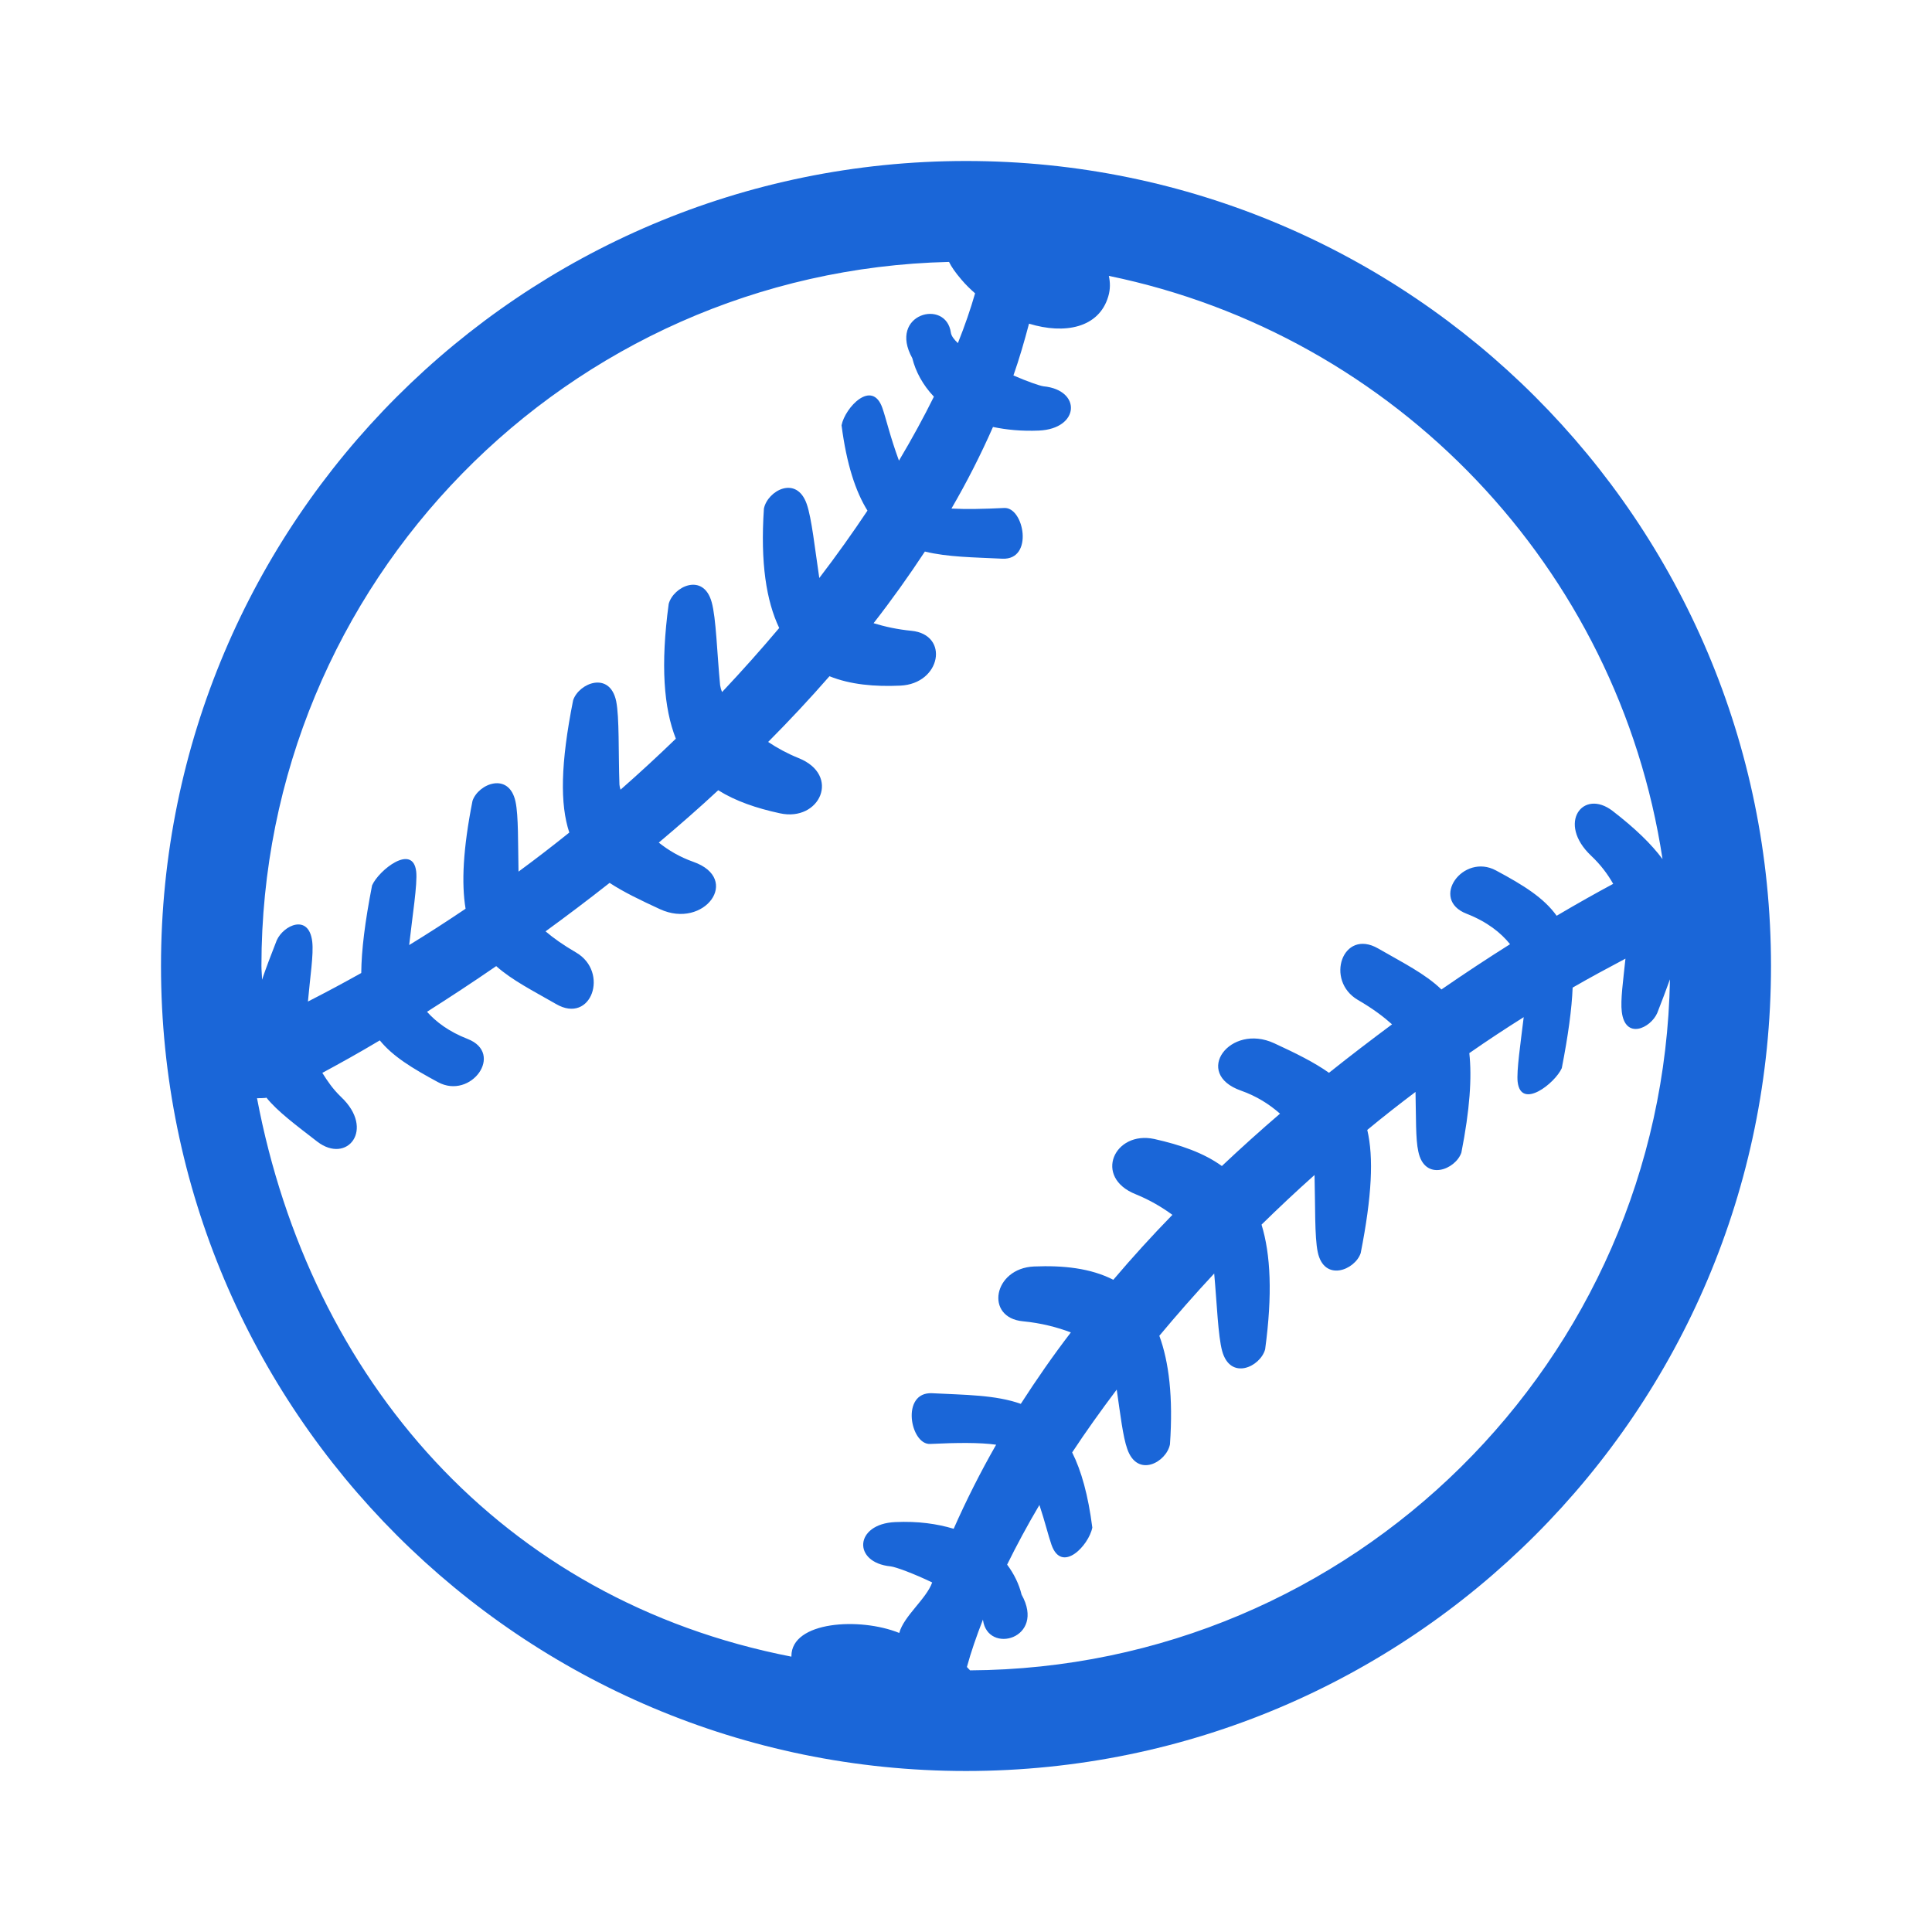
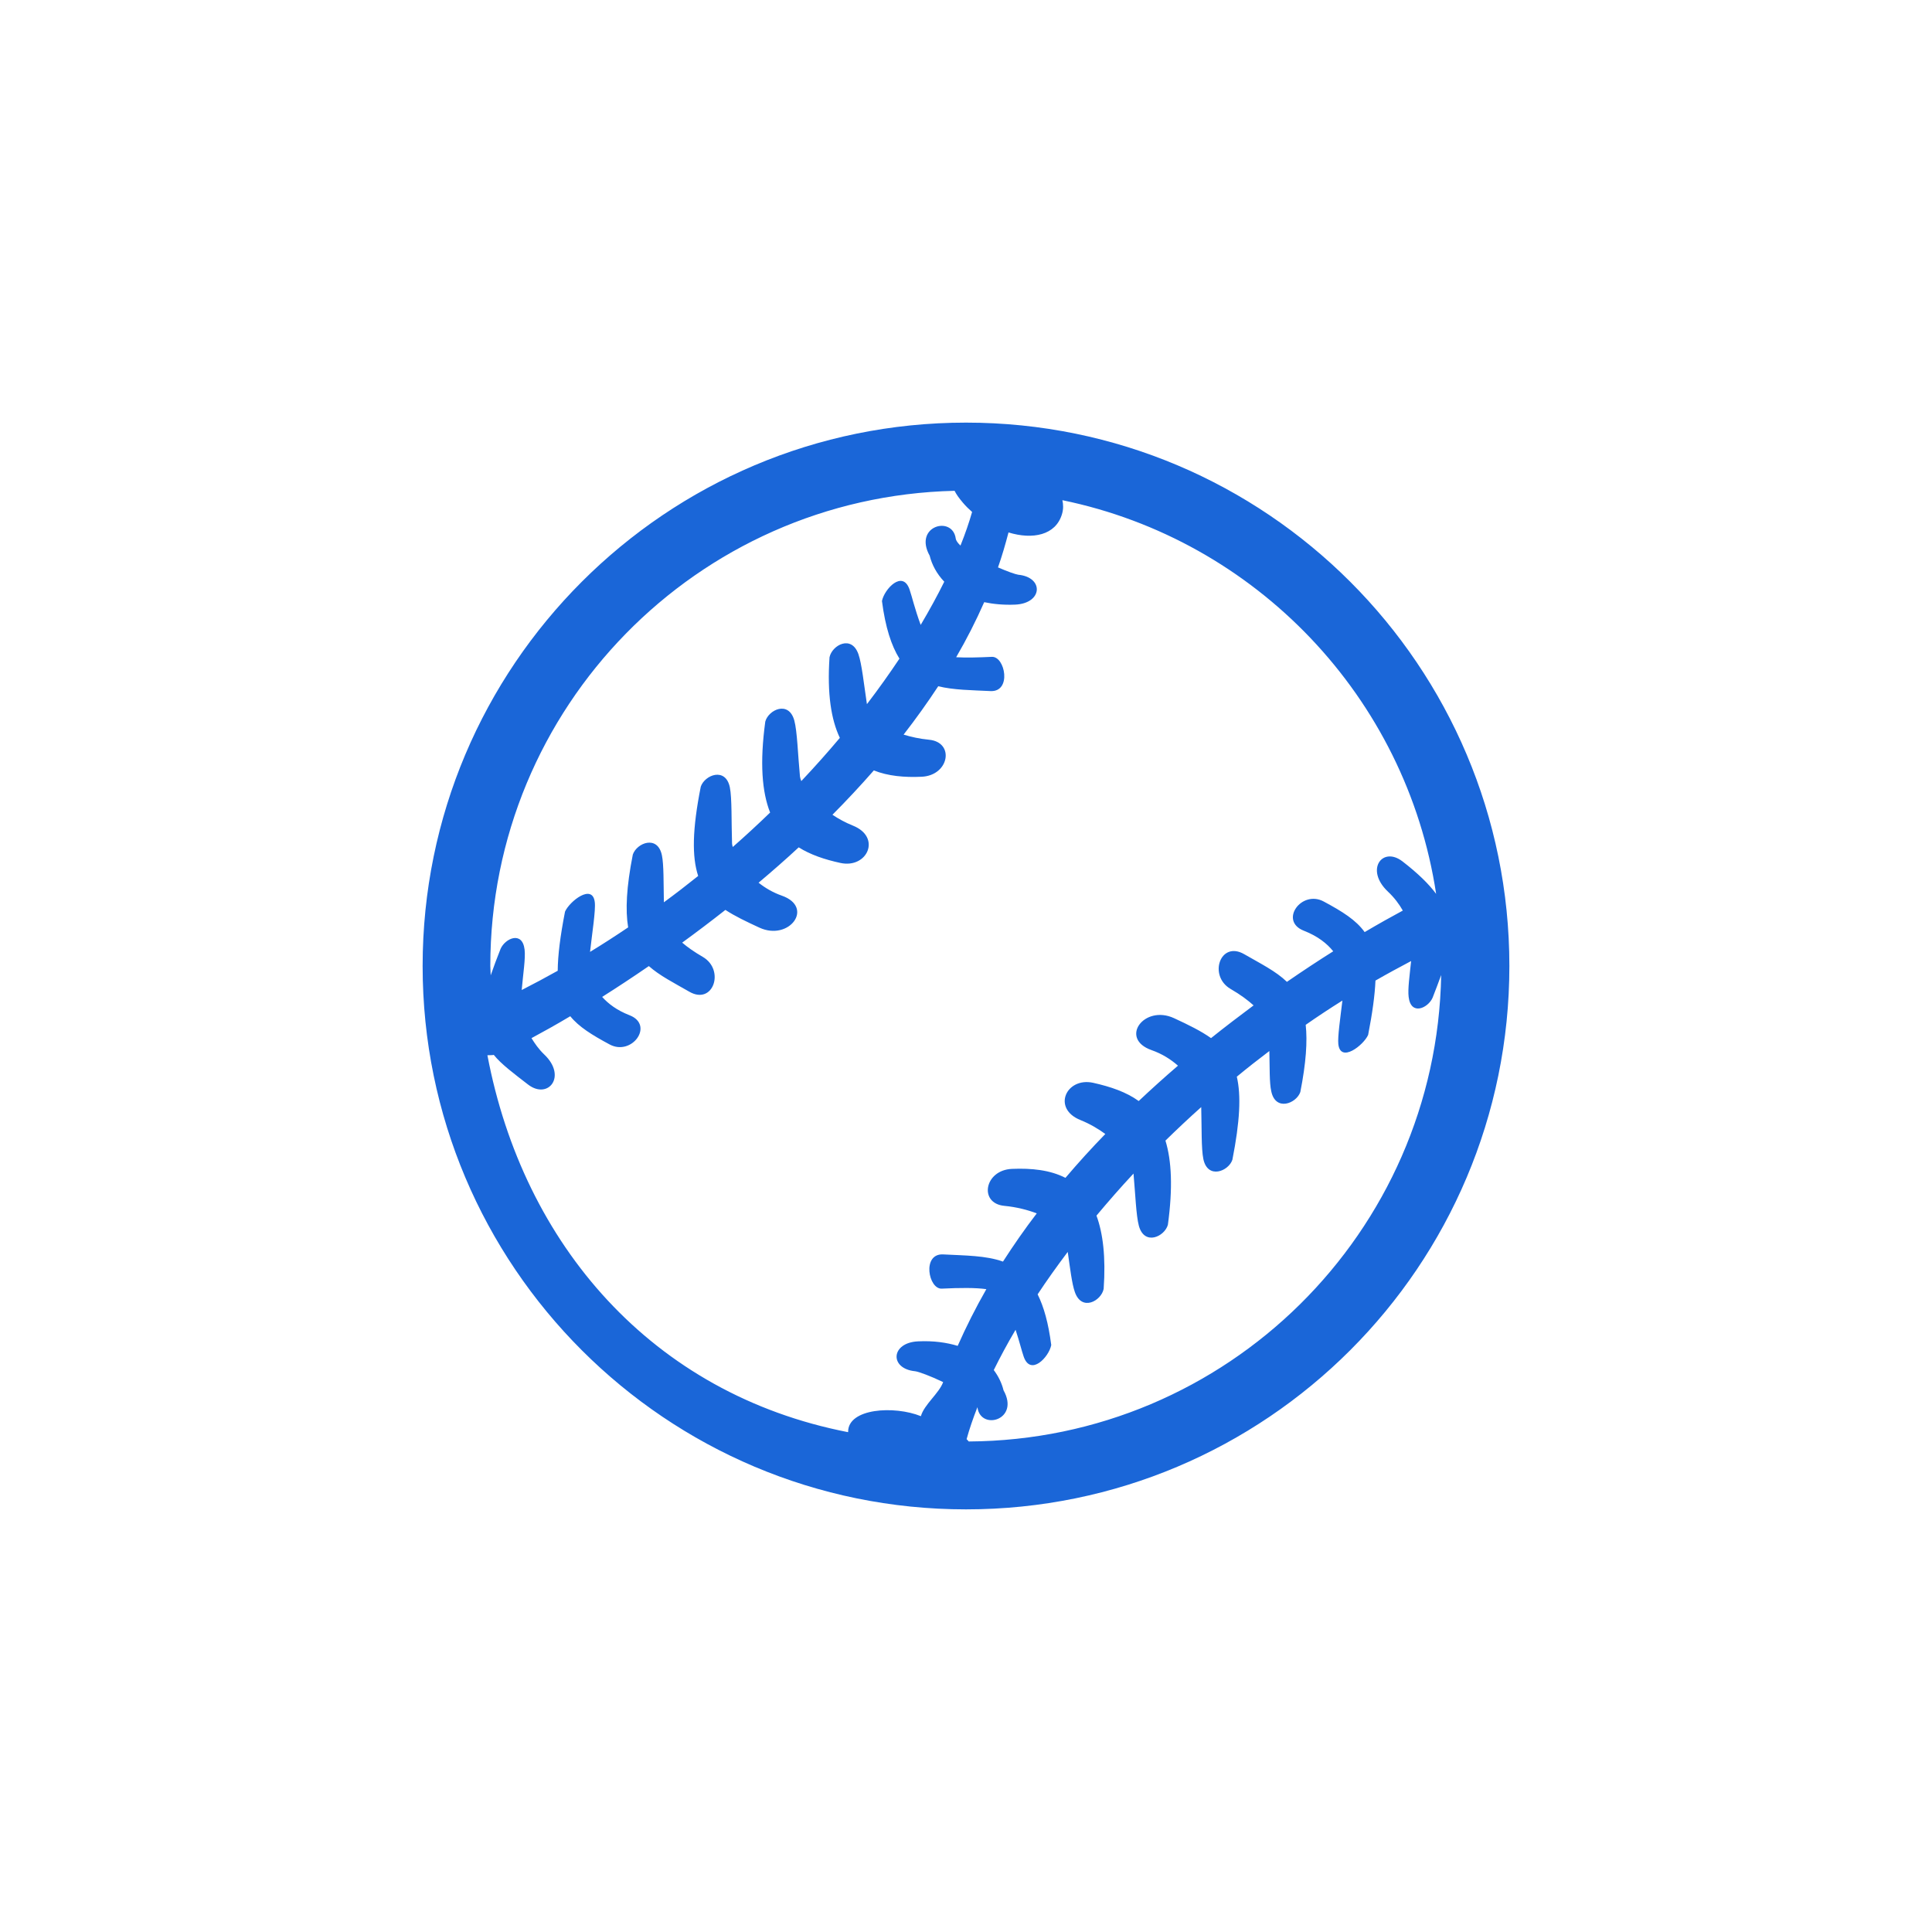
- <svg xmlns="http://www.w3.org/2000/svg" width="60" height="60" id="svg7760" version="1.1">
+ <svg xmlns="http://www.w3.org/2000/svg" width="64" height="64" id="svg7760" version="1.1">
  <defs id="defs7762" />
-   <g id="layer1" transform="translate(0,-992.3622)">
-     <path id="path6905" d="m 30.002,997.362 c -13.808,0 -25.002,11.194 -25.002,25 0,13.806 11.192,25 25,25 13.806,0 25,-11.194 25,-25 0,-13.806 -11.192,-25 -24.998,-25 z m -0.527,3.138 c 0.069,0.143 0.188,0.319 0.388,0.552 0.128,0.152 0.271,0.29 0.419,0.42 -0.139,0.485 -0.316,1 -0.534,1.546 -0.123,-0.116 -0.204,-0.226 -0.218,-0.325 -0.148,-1.072 -1.962,-0.583 -1.198,0.792 0.103,0.415 0.325,0.832 0.671,1.196 -0.316,0.639 -0.678,1.303 -1.085,1.987 -0.276,-0.751 -0.395,-1.29 -0.514,-1.633 -0.318,-0.913 -1.159,-0.02 -1.269,0.534 0.157,1.214 0.435,2.055 0.805,2.651 -0.458,0.686 -0.955,1.386 -1.496,2.093 -0.137,-0.913 -0.236,-1.855 -0.39,-2.297 -0.318,-0.911 -1.218,-0.413 -1.33,0.141 -0.114,1.685 0.076,2.871 0.475,3.708 -0.558,0.662 -1.148,1.325 -1.774,1.989 -0.033,-0.078 -0.052,-0.15 -0.061,-0.211 -0.096,-0.996 -0.124,-2.086 -0.262,-2.579 -0.256,-0.931 -1.186,-0.493 -1.335,0.052 -0.258,1.906 -0.152,3.236 0.222,4.187 -0.55,0.532 -1.123,1.061 -1.718,1.584 -0.018,-0.056 -0.031,-0.114 -0.034,-0.159 -0.034,-1 0,-2.088 -0.101,-2.59 -0.199,-0.946 -1.157,-0.565 -1.337,-0.029 -0.392,1.972 -0.41,3.227 -0.119,4.109 -0.512,0.411 -1.036,0.816 -1.577,1.213 -0.018,-0.87 0,-1.736 -0.092,-2.167 -0.199,-0.946 -1.155,-0.565 -1.337,-0.031 -0.296,1.498 -0.346,2.557 -0.215,3.351 -0.57,0.384 -1.151,0.761 -1.752,1.128 0.096,-0.868 0.263,-1.909 0.218,-2.286 -0.103,-0.879 -1.16,-0.042 -1.37,0.433 -0.222,1.139 -0.33,2.016 -0.336,2.721 -0.541,0.303 -1.093,0.599 -1.656,0.886 0.067,-0.763 0.18,-1.46 0.134,-1.859 -0.103,-0.879 -0.891,-0.516 -1.103,-0.042 -0.173,0.442 -0.328,0.845 -0.457,1.225 0,-0.142 -0.018,-0.285 -0.018,-0.428 0,-11.908 9.512,-21.584 21.349,-21.866 z m 0.139,39.339 c -0.507,-0.152 -1.099,-0.24 -1.813,-0.207 -1.269,0.056 -1.33,1.258 -0.143,1.375 0.161,0.018 0.715,0.222 1.292,0.5 -0.184,0.514 -0.879,1.039 -1.023,1.568 -1.227,-0.496 -3.349,-0.363 -3.349,0.718 0,0 0,0 0,0.018 -9.023,-1.756 -14.945,-8.635 -16.596,-17.343 0,0 0.283,0 0.292,-0.018 0.341,0.429 0.942,0.873 1.581,1.368 0.924,0.709 1.803,-0.381 0.74,-1.386 -0.262,-0.251 -0.428,-0.5 -0.585,-0.751 0.516,-0.278 1.13,-0.617 1.785,-1.009 0.399,0.493 1.003,0.864 1.808,1.298 1.025,0.554 2.072,-0.895 0.918,-1.343 -0.581,-0.226 -0.978,-0.529 -1.26,-0.843 0.68,-0.431 1.4,-0.902 2.149,-1.418 0.498,0.442 1.142,0.765 1.86,1.178 1.101,0.639 1.653,-0.996 0.624,-1.599 -0.404,-0.235 -0.711,-0.453 -0.951,-0.659 0.653,-0.475 1.317,-0.976 1.989,-1.505 0.437,0.287 0.958,0.536 1.563,0.816 1.375,0.635 2.543,-0.94 1.034,-1.471 -0.415,-0.146 -0.769,-0.357 -1.07,-0.596 0.619,-0.521 1.238,-1.061 1.846,-1.626 0.541,0.339 1.185,0.558 1.916,0.716 1.242,0.273 1.904,-1.186 0.577,-1.716 -0.348,-0.141 -0.662,-0.312 -0.942,-0.5 0.653,-0.657 1.29,-1.337 1.904,-2.041 0.65,0.262 1.404,0.328 2.198,0.292 1.27,-0.056 1.536,-1.588 0.345,-1.703 -0.429,-0.042 -0.823,-0.128 -1.173,-0.236 0.563,-0.722 1.093,-1.465 1.593,-2.225 0.713,0.175 1.527,0.179 2.405,0.222 0.985,0.047 0.675,-1.606 0.06,-1.575 -0.632,0.031 -1.186,0.043 -1.64,0.018 0.48,-0.825 0.909,-1.669 1.29,-2.534 0.419,0.087 0.886,0.135 1.426,0.112 1.27,-0.056 1.332,-1.26 0.142,-1.375 -0.124,-0.018 -0.494,-0.146 -0.933,-0.337 0.186,-0.529 0.341,-1.067 0.484,-1.608 1.106,0.339 2.173,0.134 2.461,-0.845 0.069,-0.231 0.061,-0.444 0.018,-0.639 8.896,1.83 15.822,9.059 17.195,18.112 -0.346,-0.467 -0.85,-0.955 -1.548,-1.494 -0.924,-0.711 -1.736,0.379 -0.673,1.386 0.308,0.29 0.525,0.588 0.689,0.877 -0.511,0.274 -1.103,0.605 -1.756,0.991 -0.395,-0.552 -1.018,-0.944 -1.884,-1.407 -1.023,-0.552 -2.068,0.897 -0.913,1.344 0.642,0.251 1.068,0.594 1.35,0.946 -0.673,0.424 -1.388,0.893 -2.131,1.406 -0.511,-0.493 -1.198,-0.83 -1.967,-1.274 -1.103,-0.633 -1.658,0.996 -0.628,1.599 0.476,0.276 0.803,0.527 1.061,0.758 -0.639,0.476 -1.297,0.976 -1.958,1.505 -0.462,-0.328 -1.027,-0.606 -1.7,-0.917 -1.377,-0.637 -2.544,0.94 -1.032,1.471 0.485,0.171 0.881,0.424 1.211,0.715 -0.608,0.521 -1.211,1.065 -1.806,1.626 -0.572,-0.413 -1.287,-0.657 -2.097,-0.839 -1.242,-0.269 -1.907,1.187 -0.578,1.716 0.435,0.177 0.81,0.399 1.139,0.639 -0.63,0.646 -1.242,1.319 -1.835,2.017 -0.704,-0.361 -1.557,-0.451 -2.463,-0.413 -1.269,0.056 -1.534,1.592 -0.343,1.702 0.563,0.054 1.068,0.186 1.487,0.346 -0.549,0.715 -1.067,1.462 -1.554,2.218 -0.79,-0.281 -1.729,-0.276 -2.754,-0.33 -0.985,-0.047 -0.677,1.61 -0.06,1.575 0.836,-0.04 1.543,-0.047 2.048,0.024 -0.491,0.859 -0.928,1.727 -1.319,2.611 z m 0.511,4.396 c -0.033,-0.036 -0.063,-0.067 -0.097,-0.103 0.126,-0.462 0.296,-0.955 0.5,-1.476 0,0 0,0.018 0,0.018 0.146,1.079 1.963,0.581 1.198,-0.79 -0.078,-0.321 -0.231,-0.639 -0.449,-0.931 0.294,-0.596 0.626,-1.216 1.003,-1.853 0.179,0.54 0.276,0.955 0.374,1.234 0.318,0.913 1.16,0.025 1.269,-0.532 -0.13,-1.012 -0.341,-1.763 -0.626,-2.333 0.42,-0.639 0.886,-1.29 1.384,-1.952 0.11,0.758 0.193,1.469 0.327,1.843 0.316,0.913 1.216,0.413 1.326,-0.141 0.103,-1.465 -0.032,-2.562 -0.33,-3.373 0.536,-0.641 1.106,-1.294 1.704,-1.934 0.085,0.94 0.119,1.934 0.247,2.407 0.258,0.931 1.187,0.489 1.335,-0.052 0.231,-1.705 0.172,-2.947 -0.112,-3.873 0.529,-0.518 1.079,-1.036 1.646,-1.541 0.025,0.94 0,1.922 0.099,2.391 0.197,0.944 1.159,0.563 1.335,0.033 0.348,-1.767 0.406,-2.965 0.204,-3.824 0.487,-0.404 0.984,-0.792 1.498,-1.18 0.018,0.758 0,1.472 0.087,1.85 0.195,0.944 1.155,0.563 1.337,0.036 0.264,-1.343 0.33,-2.33 0.247,-3.091 0.55,-0.384 1.112,-0.754 1.689,-1.117 -0.096,0.799 -0.226,1.675 -0.188,2.009 0.103,0.881 1.164,0.041 1.371,-0.426 0.199,-1.021 0.31,-1.837 0.337,-2.501 0.536,-0.309 1.086,-0.606 1.64,-0.899 -0.07,0.678 -0.159,1.287 -0.114,1.649 0.105,0.879 0.891,0.514 1.101,0.04 0.144,-0.373 0.278,-0.718 0.395,-1.047 -0.213,11.843 -9.853,21.395 -21.745,21.461 z" style="fill:#1a66d8;fill-opacity:1" />
+   <g id="layer1" transform="translate(0,-988.3622)">
+     <path id="path6905" d="m 32.001,1002.362 c -9.942,0 -18.001,8.059 -18.001,18 0,9.941 8.058,18 18,18 9.941,0 18,-8.059 18,-18 0,-9.941 -8.058,-18 -17.999,-18 z m -0.379,2.259 c 0.05,0.103 0.135,0.23 0.279,0.398 0.092,0.109 0.195,0.209 0.301,0.303 -0.1,0.349 -0.227,0.72 -0.385,1.113 -0.088,-0.083 -0.147,-0.162 -0.157,-0.234 -0.107,-0.772 -1.412,-0.42 -0.863,0.57 0.074,0.299 0.234,0.599 0.483,0.861 -0.227,0.46 -0.489,0.938 -0.781,1.431 -0.199,-0.54 -0.285,-0.929 -0.37,-1.176 -0.229,-0.657 -0.834,-0.014 -0.913,0.385 0.113,0.875 0.313,1.48 0.579,1.909 -0.33,0.494 -0.687,0.998 -1.077,1.507 -0.099,-0.657 -0.17,-1.336 -0.281,-1.654 -0.229,-0.656 -0.877,-0.297 -0.958,0.101 -0.082,1.214 0.055,2.067 0.342,2.67 -0.401,0.477 -0.826,0.954 -1.277,1.432 -0.024,-0.056 -0.037,-0.108 -0.044,-0.152 -0.069,-0.717 -0.09,-1.502 -0.188,-1.857 -0.185,-0.67 -0.854,-0.355 -0.961,0.037 -0.186,1.372 -0.109,2.33 0.16,3.014 -0.396,0.383 -0.808,0.764 -1.237,1.141 -0.013,-0.04 -0.022,-0.082 -0.024,-0.114 -0.024,-0.72 0,-1.503 -0.073,-1.864 -0.143,-0.681 -0.833,-0.407 -0.963,-0.021 -0.282,1.42 -0.295,2.323 -0.086,2.958 -0.369,0.296 -0.746,0.587 -1.136,0.873 -0.013,-0.626 0,-1.25 -0.066,-1.56 -0.143,-0.681 -0.832,-0.407 -0.963,-0.022 -0.213,1.078 -0.249,1.841 -0.155,2.413 -0.411,0.277 -0.829,0.548 -1.262,0.812 0.069,-0.625 0.19,-1.375 0.157,-1.646 -0.074,-0.633 -0.835,-0.03 -0.986,0.312 -0.16,0.82 -0.238,1.451 -0.242,1.959 -0.39,0.218 -0.787,0.431 -1.193,0.638 0.048,-0.55 0.13,-1.051 0.096,-1.338 -0.074,-0.633 -0.642,-0.372 -0.794,-0.03 -0.125,0.318 -0.236,0.608 -0.329,0.882 0,-0.103 -0.013,-0.205 -0.013,-0.308 0,-8.574 6.848,-15.54 15.372,-15.743 z m 0.1,28.324 c -0.365,-0.109 -0.791,-0.173 -1.306,-0.149 -0.913,0.04 -0.958,0.906 -0.103,0.99 0.116,0.013 0.515,0.16 0.93,0.36 -0.133,0.37 -0.633,0.748 -0.737,1.129 -0.884,-0.357 -2.411,-0.261 -2.411,0.517 0,0 0,0 0,0.013 -6.496,-1.264 -10.761,-6.217 -11.949,-12.487 0,0 0.204,0 0.21,-0.013 0.246,0.309 0.678,0.629 1.138,0.985 0.665,0.511 1.298,-0.274 0.533,-0.998 -0.188,-0.181 -0.308,-0.36 -0.421,-0.54 0.372,-0.2 0.813,-0.444 1.285,-0.726 0.287,0.355 0.722,0.622 1.302,0.934 0.738,0.399 1.492,-0.644 0.661,-0.967 -0.418,-0.162 -0.704,-0.381 -0.907,-0.607 0.49,-0.31 1.008,-0.65 1.547,-1.021 0.359,0.318 0.822,0.551 1.339,0.848 0.793,0.46 1.19,-0.717 0.45,-1.151 -0.291,-0.169 -0.512,-0.326 -0.685,-0.474 0.47,-0.342 0.948,-0.703 1.432,-1.084 0.314,0.207 0.69,0.386 1.125,0.587 0.99,0.457 1.831,-0.677 0.744,-1.059 -0.299,-0.105 -0.553,-0.257 -0.77,-0.429 0.446,-0.376 0.891,-0.764 1.329,-1.171 0.39,0.244 0.854,0.402 1.38,0.516 0.894,0.196 1.371,-0.854 0.416,-1.236 -0.251,-0.101 -0.477,-0.225 -0.678,-0.36 0.47,-0.473 0.929,-0.963 1.371,-1.469 0.468,0.188 1.011,0.236 1.582,0.21 0.915,-0.04 1.106,-1.143 0.248,-1.226 -0.309,-0.03 -0.592,-0.092 -0.844,-0.17 0.405,-0.52 0.787,-1.055 1.147,-1.602 0.513,0.126 1.099,0.129 1.732,0.16 0.709,0.034 0.486,-1.156 0.043,-1.134 -0.455,0.022 -0.854,0.031 -1.181,0.013 0.346,-0.594 0.655,-1.202 0.929,-1.824 0.301,0.063 0.638,0.097 1.026,0.081 0.915,-0.04 0.959,-0.907 0.103,-0.99 -0.09,-0.013 -0.356,-0.105 -0.672,-0.243 0.134,-0.381 0.246,-0.768 0.348,-1.158 0.796,0.244 1.564,0.096 1.772,-0.608 0.05,-0.166 0.044,-0.32 0.013,-0.46 6.405,1.317 11.392,6.522 12.381,13.041 -0.249,-0.336 -0.612,-0.687 -1.115,-1.076 -0.665,-0.512 -1.25,0.273 -0.485,0.998 0.222,0.209 0.378,0.423 0.496,0.631 -0.368,0.198 -0.794,0.435 -1.264,0.713 -0.285,-0.398 -0.733,-0.679 -1.356,-1.013 -0.737,-0.398 -1.489,0.646 -0.657,0.968 0.463,0.181 0.769,0.427 0.972,0.681 -0.485,0.305 -0.999,0.643 -1.534,1.012 -0.368,-0.355 -0.863,-0.598 -1.416,-0.917 -0.794,-0.456 -1.194,0.717 -0.452,1.151 0.343,0.199 0.578,0.379 0.764,0.546 -0.46,0.343 -0.934,0.703 -1.41,1.084 -0.333,-0.236 -0.739,-0.436 -1.224,-0.66 -0.991,-0.459 -1.832,0.677 -0.743,1.059 0.349,0.123 0.634,0.305 0.872,0.514 -0.438,0.376 -0.872,0.767 -1.301,1.171 -0.412,-0.298 -0.926,-0.473 -1.51,-0.604 -0.894,-0.194 -1.373,0.855 -0.416,1.236 0.313,0.127 0.583,0.287 0.82,0.46 -0.453,0.465 -0.894,0.95 -1.321,1.453 -0.507,-0.26 -1.121,-0.325 -1.774,-0.297 -0.913,0.04 -1.104,1.146 -0.247,1.225 0.405,0.039 0.769,0.134 1.071,0.249 -0.395,0.514 -0.768,1.052 -1.119,1.597 -0.569,-0.203 -1.245,-0.199 -1.983,-0.238 -0.709,-0.034 -0.487,1.159 -0.043,1.134 0.602,-0.029 1.111,-0.034 1.475,0.017 -0.353,0.618 -0.668,1.243 -0.95,1.88 z m 0.368,3.165 c -0.024,-0.026 -0.045,-0.048 -0.07,-0.074 0.091,-0.333 0.213,-0.687 0.36,-1.063 0,0 0,0.013 0,0.013 0.105,0.777 1.414,0.418 0.863,-0.569 -0.056,-0.231 -0.166,-0.46 -0.323,-0.67 0.212,-0.429 0.451,-0.876 0.722,-1.334 0.129,0.389 0.199,0.687 0.269,0.889 0.229,0.657 0.835,0.018 0.913,-0.383 -0.094,-0.729 -0.246,-1.269 -0.451,-1.68 0.303,-0.46 0.638,-0.929 0.997,-1.406 0.079,0.546 0.139,1.058 0.235,1.327 0.227,0.657 0.876,0.297 0.955,-0.101 0.074,-1.055 -0.023,-1.845 -0.238,-2.428 0.386,-0.461 0.796,-0.932 1.227,-1.393 0.061,0.677 0.086,1.393 0.178,1.733 0.186,0.67 0.855,0.352 0.961,-0.037 0.166,-1.228 0.123,-2.122 -0.081,-2.788 0.381,-0.373 0.777,-0.746 1.185,-1.11 0.018,0.677 0,1.384 0.071,1.722 0.142,0.679 0.834,0.405 0.961,0.024 0.251,-1.272 0.292,-2.135 0.147,-2.753 0.351,-0.291 0.708,-0.57 1.078,-0.85 0.013,0.546 0,1.06 0.063,1.332 0.14,0.679 0.832,0.405 0.963,0.026 0.19,-0.967 0.238,-1.677 0.178,-2.226 0.396,-0.277 0.8,-0.543 1.216,-0.804 -0.069,0.576 -0.162,1.206 -0.135,1.446 0.074,0.634 0.838,0.029 0.987,-0.307 0.143,-0.735 0.223,-1.323 0.243,-1.801 0.386,-0.222 0.782,-0.436 1.181,-0.647 -0.05,0.488 -0.114,0.926 -0.082,1.188 0.075,0.633 0.642,0.37 0.793,0.029 0.104,-0.269 0.2,-0.517 0.285,-0.754 -0.153,8.527 -7.094,15.404 -15.656,15.452 z" style="fill:#1a66d8;fill-opacity:1" />
  </g>
</svg>
